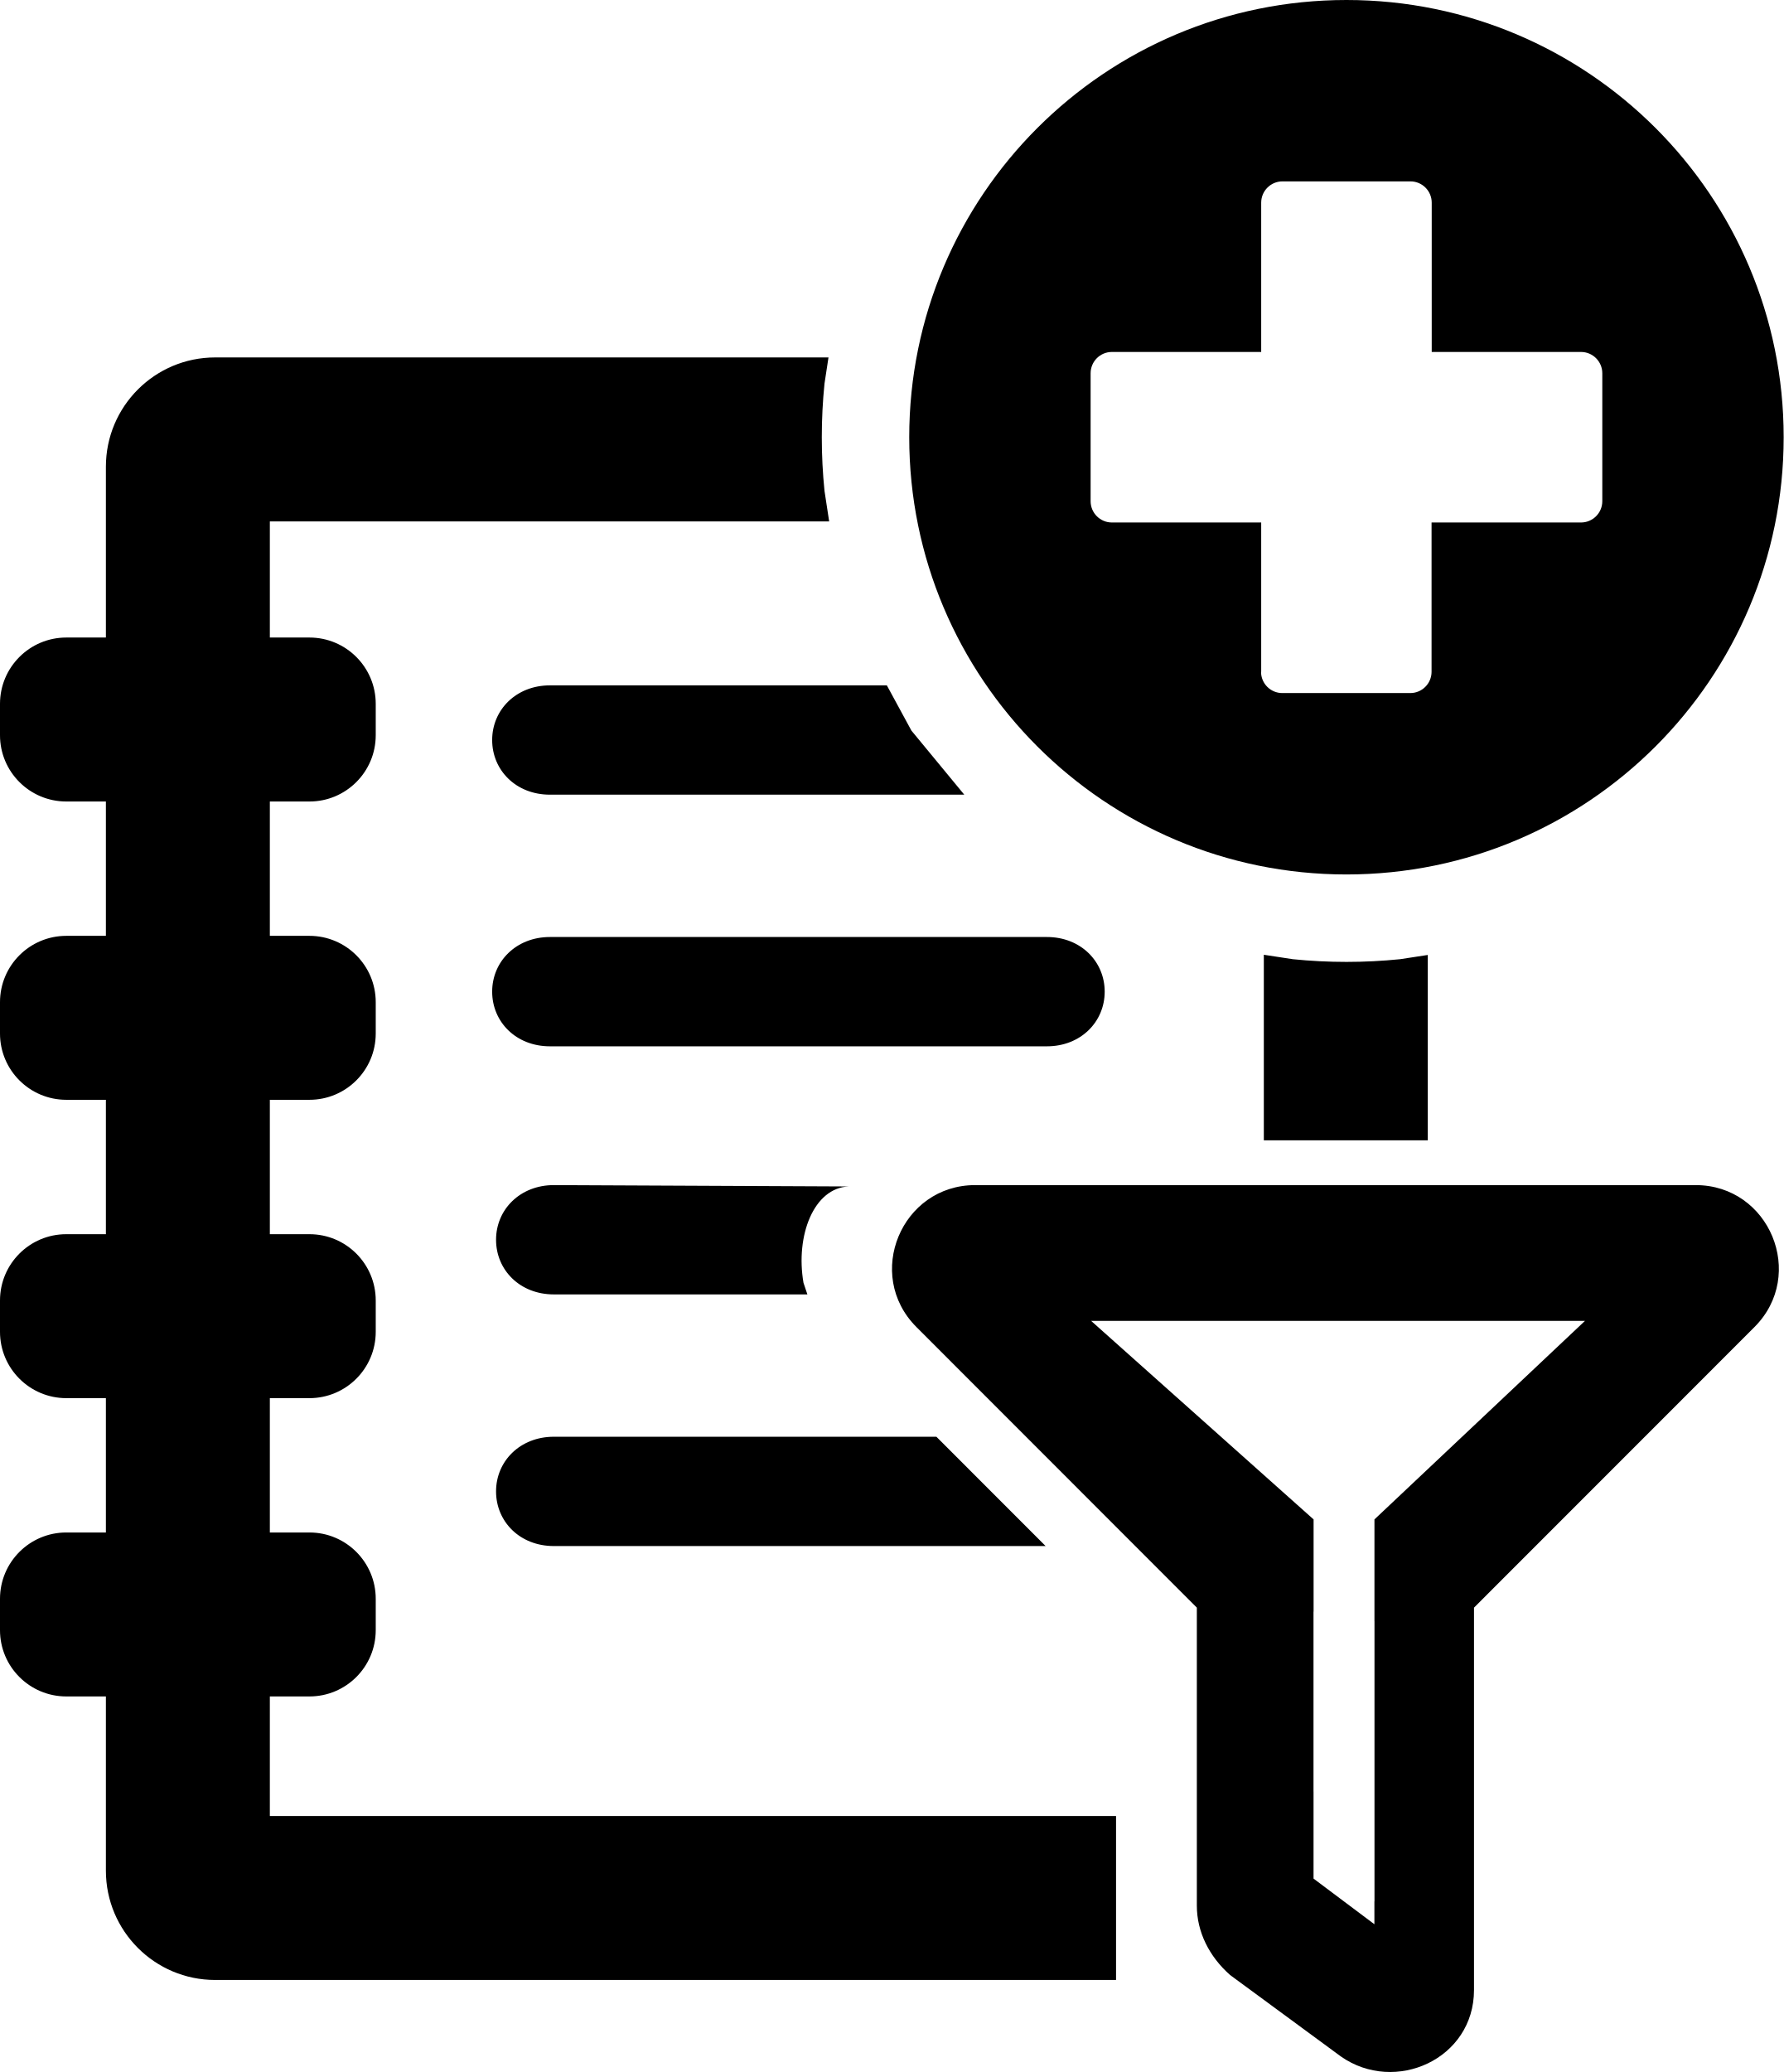
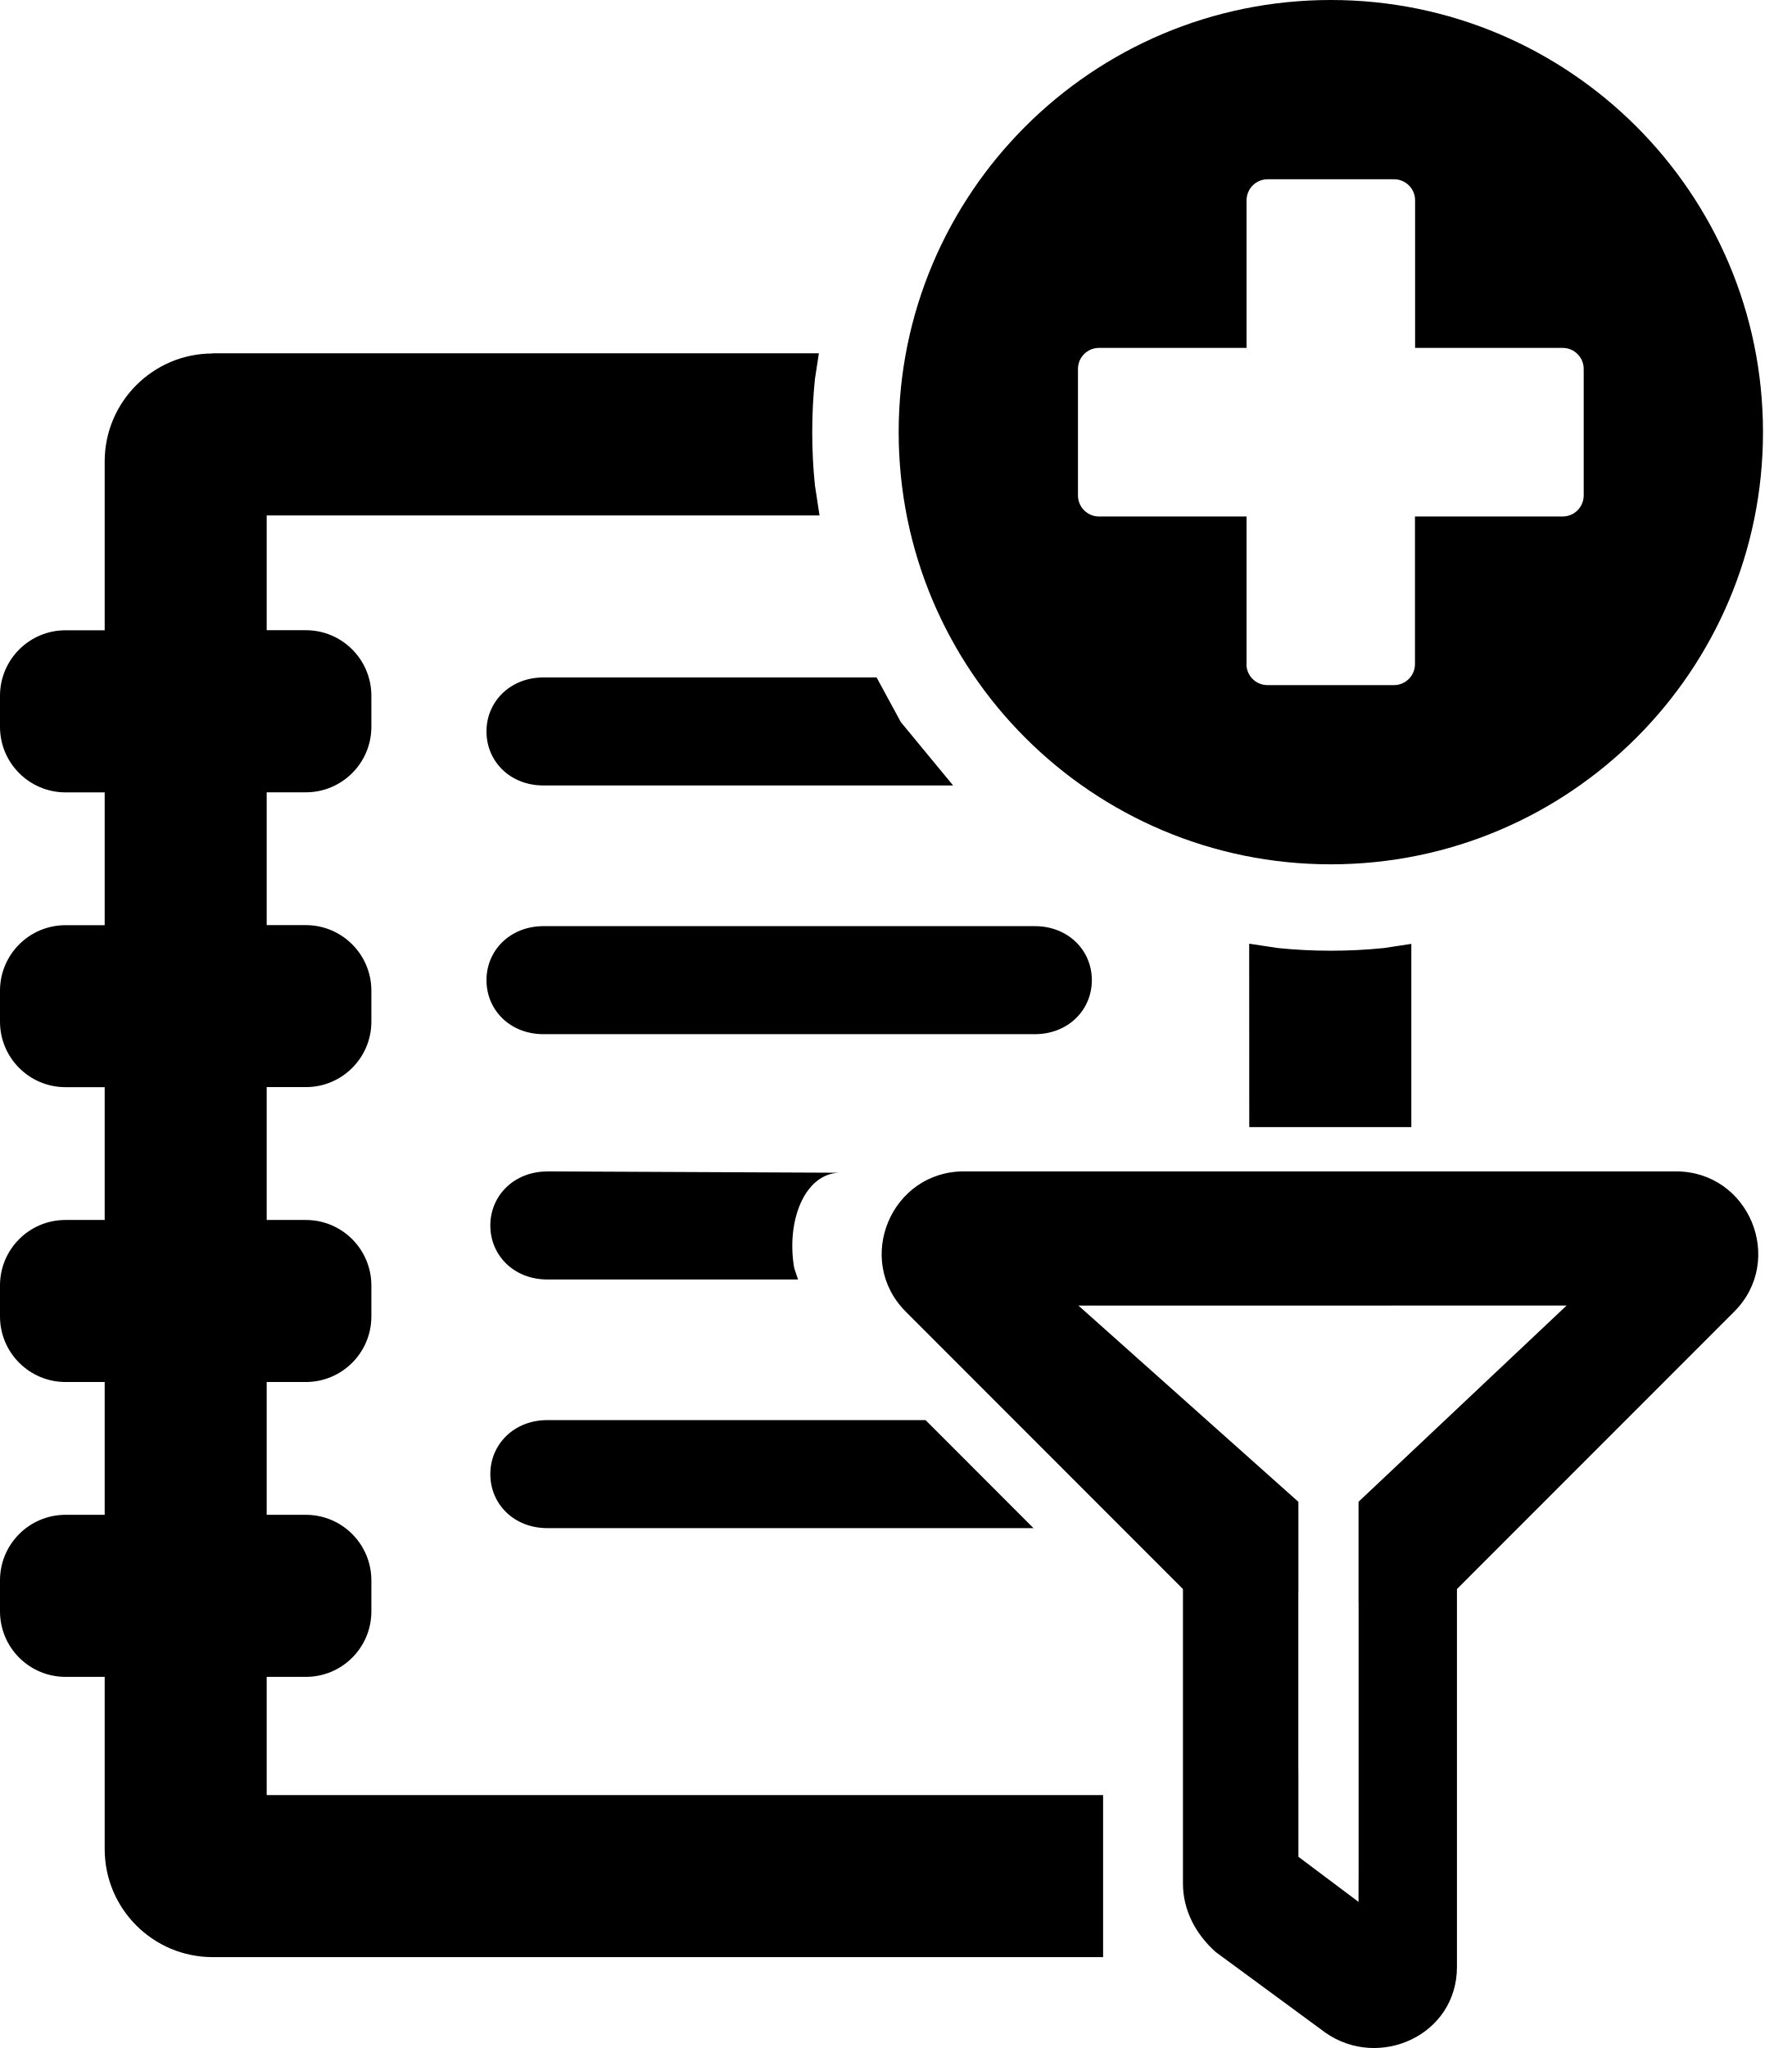
- <svg xmlns="http://www.w3.org/2000/svg" width="1010" height="1173" overflow="hidden">
-   <defs>
-     <clipPath id="clip0">
-       <rect x="5376" y="2686" width="1010" height="1173" />
-     </clipPath>
-   </defs>
-   <g clip-path="url(#clip0)" transform="translate(-5376 -2686)">
-     <path d="M5689.6 3499.37 5906.23 3499.37 5968.08 3561.25 5689.6 3561.25C5670.37 3561.25 5656.89 3547.41 5656.89 3530.31 5656.89 3513.22 5670.47 3499.37 5689.6 3499.37ZM5993.85 3433.78 6119.82 3546.17 6119.82 3592.13 6119.82 3598.38 6119.77 3598.38 6119.77 3605.04 6119.77 3700.22C6119.78 3700.22 6119.78 3700.23 6119.79 3700.23L6119.79 3749.51 6154.25 3775.35 6154.25 3762.4 6154.3 3762.44 6154.3 3724.67 6154.3 3724.67 6154.3 3603.83 6154.28 3603.83 6154.28 3546.17 6273.49 3433.78ZM5928.21 3356.91 6336.13 3356.91C6378.05 3356.91 6399.01 3407.7 6369.47 3437.26L6210.65 3596.12 6210.65 3812.58C6210.65 3851.75 6165.99 3871.67 6135.32 3850.24L6072.54 3804.09C6060.69 3793.62 6053.71 3779.67 6053.71 3764.86L6053.71 3596.12 5894.92 3437.26C5865.32 3407.64 5886.4 3356.91 5928.21 3356.91ZM5689.6 3356.91 5856.6 3357.68C5836.81 3358.45 5826.37 3385.45 5830.97 3412.21L5833.18 3418.79 5689.6 3418.79C5670.37 3418.79 5656.89 3404.95 5656.89 3387.85 5656.89 3370.76 5670.47 3356.91 5689.6 3356.91ZM6091.64 3226.51 6108.05 3229.02C6118.04 3230.03 6128.17 3230.55 6138.43 3230.55 6148.68 3230.55 6158.81 3230.03 6168.8 3229.02L6184.48 3226.62 6184.48 3331.55 6091.64 3331.55ZM5687.4 3216.46 5968.82 3216.46C5987.99 3216.46 6001.53 3230.32 6001.53 3247.4 6001.53 3264.47 5987.97 3278.34 5968.82 3278.34L5687.4 3278.34C5668.17 3278.34 5654.69 3264.49 5654.69 3247.4 5654.69 3230.3 5668.27 3216.46 5687.4 3216.46ZM5687.4 3074 5878.18 3074 5892.08 3099.59 5922.02 3135.88 5687.4 3135.88C5668.17 3135.88 5654.69 3122.03 5654.69 3104.94 5654.69 3087.84 5668.27 3074 5687.4 3074ZM5497.85 2888.35 5845.13 2888.35 5842.87 2903.15C5841.86 2913.14 5841.34 2923.27 5841.34 2933.52 5841.34 2943.78 5841.86 2953.91 5842.87 2963.89L5845.51 2981.18 5528.8 2981.18 5528.8 3046.92 5551.2 3046.92C5551.21 3046.92 5551.22 3046.92 5551.24 3046.92 5571.97 3046.93 5588.77 3063.75 5588.76 3084.48L5588.76 3102.19C5588.76 3102.2 5588.76 3102.22 5588.76 3102.23 5588.75 3122.96 5571.93 3139.76 5551.2 3139.75L5528.8 3139.75 5528.8 3215.8 5551.2 3215.8C5571.94 3215.8 5588.76 3232.61 5588.76 3253.35L5588.76 3271.07C5588.76 3271.08 5588.76 3271.09 5588.76 3271.11 5588.75 3291.84 5571.93 3308.63 5551.2 3308.62L5528.8 3308.62 5528.8 3384.7 5551.2 3384.7C5551.21 3384.7 5551.22 3384.7 5551.24 3384.7 5571.97 3384.71 5588.77 3401.52 5588.76 3422.25L5588.76 3439.96C5588.76 3460.7 5571.94 3477.52 5551.2 3477.52L5528.8 3477.52 5528.8 3553.57 5551.2 3553.57C5551.21 3553.57 5551.22 3553.57 5551.24 3553.57 5571.97 3553.58 5588.77 3570.4 5588.76 3591.13L5588.76 3608.84C5588.76 3608.85 5588.76 3608.86 5588.76 3608.88 5588.75 3629.61 5571.93 3646.41 5551.2 3646.39L5528.8 3646.39 5528.8 3714.08 5801.38 3714.08 5824.09 3714.08 6007.96 3714.08 6007.96 3806.9 5824.09 3806.9 5801.38 3806.9 5497.85 3806.9C5463.67 3806.9 5435.96 3779.19 5435.96 3745.02L5435.96 3646.39 5413.56 3646.39C5413.55 3646.39 5413.54 3646.39 5413.52 3646.39 5392.79 3646.38 5375.99 3629.57 5376 3608.84L5376 3591.13C5376 3591.11 5376 3591.1 5376 3591.09 5376.01 3570.36 5392.83 3553.56 5413.56 3553.57L5435.96 3553.57 5435.96 3477.52 5413.56 3477.52C5392.82 3477.52 5376 3460.7 5376 3439.96L5376 3422.25C5376 3422.24 5376 3422.22 5376 3422.21 5376.01 3401.48 5392.83 3384.68 5413.56 3384.7L5435.96 3384.7 5435.96 3308.62 5413.56 3308.62C5413.55 3308.62 5413.54 3308.62 5413.52 3308.62 5392.79 3308.61 5375.99 3291.8 5376 3271.07L5376 3253.35C5376 3232.61 5392.82 3215.8 5413.56 3215.8L5435.96 3215.8 5435.96 3139.75 5413.56 3139.75C5413.55 3139.75 5413.54 3139.75 5413.52 3139.75 5392.79 3139.73 5375.99 3122.92 5376 3102.19L5376 3084.48C5376 3084.46 5376 3084.45 5376 3084.44 5376.01 3063.71 5392.83 3046.91 5413.56 3046.92L5435.96 3046.92 5435.96 2950.24C5435.96 2916.06 5463.67 2888.35 5497.85 2888.35ZM6102.2 2788.68C6095.55 2788.68 6090.15 2794.08 6090.15 2800.73L6090.15 2885.25 6005.61 2885.25C5998.95 2885.25 5993.56 2890.65 5993.56 2897.31L5993.56 2969.74C5993.56 2976.4 5998.95 2981.79 6005.61 2981.79L6090.15 2981.79 6090.15 3066.31 6090.06 3066.31C6090.06 3072.97 6095.46 3078.36 6102.11 3078.36L6174.56 3078.36C6181.22 3078.36 6186.62 3072.97 6186.62 3066.31L6186.62 2981.79 6271.24 2981.79C6277.9 2981.79 6283.3 2976.4 6283.3 2969.74L6283.3 2897.31C6283.3 2890.65 6277.9 2885.25 6271.24 2885.25L6186.71 2885.25 6186.71 2800.73C6186.71 2794.08 6181.31 2788.68 6174.65 2788.68ZM6138.43 2686C6275.16 2686 6386 2796.82 6386 2933.52 6385.99 3070.22 6275.15 3181.04 6138.43 3181.05 6001.7 3181.05 5890.85 3070.23 5890.85 2933.52 5890.85 2796.82 6001.7 2686 6138.43 2686Z" fill-rule="evenodd" />
-   </g>
+ <svg xmlns="http://www.w3.org/2000/svg" version="1.1" width="28" height="32" viewBox="0 0 28 32">
+   <path d="M8.555 22.189h5.91l1.687 1.688h-7.597c-0.525 0-0.892-0.378-0.892-0.844s0.37-0.844 0.892-0.844zM16.855 20.4l3.437 3.066v1.424h-0.001v2.778c0 0 0 0 0.001 0v1.344l0.94 0.705v-0.353l0.001 0.001v-4.327h-0.001v-1.573l3.252-3.066zM15.065 18.303h11.128c1.144 0 1.715 1.386 0.91 2.192l-4.333 4.334v5.905c0 1.069-1.218 1.612-2.055 1.027l-1.713-1.259c-0.323-0.286-0.514-0.666-0.514-1.070v-4.603l-4.332-4.334c-0.807-0.808-0.232-2.192 0.908-2.192zM8.555 18.303l4.556 0.021c-0.54 0.021-0.825 0.758-0.699 1.488l0.060 0.18h-3.917c-0.525 0-0.892-0.378-0.892-0.844s0.37-0.844 0.892-0.844zM19.523 14.745l0.448 0.068c0.273 0.028 0.549 0.042 0.829 0.042s0.556-0.014 0.829-0.042l0.428-0.065v2.863h-2.533zM8.495 14.471h7.677c0.523 0 0.892 0.378 0.892 0.844s-0.37 0.844-0.892 0.844h-7.677c-0.525 0-0.892-0.378-0.892-0.844s0.37-0.844 0.892-0.844zM8.495 10.585h5.205l0.379 0.698 0.817 0.99h-6.401c-0.525 0-0.892-0.378-0.892-0.844s0.37-0.844 0.892-0.844zM3.324 5.52h9.474l-0.062 0.404c-0.028 0.273-0.042 0.549-0.042 0.829s0.014 0.556 0.042 0.829l0.072 0.472h-8.64v1.793h0.611c0 0 0.001 0 0.001 0 0.566 0 1.024 0.459 1.024 1.025v0.483c0 0 0 0.001 0 0.001-0 0.566-0.459 1.024-1.025 1.024h-0.611v2.075h0.611c0.566 0 1.025 0.459 1.025 1.024v0.483c0 0 0 0.001 0 0.001-0 0.566-0.459 1.024-1.025 1.023h-0.611v2.076h0.611c0 0 0.001 0 0.001 0 0.566 0 1.024 0.459 1.024 1.024v0.483c0 0.566-0.459 1.025-1.025 1.025h-0.611v2.075h0.611c0 0 0.001 0 0.001 0 0.566 0 1.024 0.459 1.024 1.025v0.483c0 0 0 0.001 0 0.001-0 0.566-0.459 1.024-1.025 1.023h-0.611v1.847h13.072v2.532h-13.916c-0.932 0-1.688-0.756-1.688-1.688v-2.691h-0.611c-0 0-0.001 0-0.001 0-0.566-0-1.024-0.459-1.024-1.024v-0.483c0-0.001 0-0.001 0-0.001 0-0.566 0.459-1.024 1.025-1.024h0.611v-2.075h-0.611c-0.566 0-1.025-0.459-1.025-1.025v-0.483c0-0 0-0.001 0-0.001 0-0.566 0.459-1.024 1.025-1.023h0.611v-2.075h-0.611c-0 0-0.001 0-0.001 0-0.566-0-1.024-0.459-1.024-1.024v-0.483c0-0.566 0.459-1.024 1.025-1.024h0.611v-2.075h-0.611c-0 0-0.001 0-0.001 0-0.566-0.001-1.024-0.459-1.024-1.025v-0.483c0-0.001 0-0.001 0-0.001 0-0.566 0.459-1.024 1.025-1.024h0.611v-2.637c0-0.932 0.756-1.688 1.688-1.688zM19.811 2.801c-0.181 0-0.329 0.147-0.329 0.329v2.306h-2.306c-0.182 0-0.329 0.147-0.329 0.329v1.976c0 0.182 0.147 0.329 0.329 0.329h2.306v2.306h-0.002c0 0.182 0.147 0.329 0.329 0.329h1.976c0.182 0 0.329-0.147 0.329-0.329v-2.306h2.308c0.182 0 0.329-0.147 0.329-0.329v-1.976c0-0.182-0.147-0.329-0.329-0.329h-2.306v-2.306c0-0.181-0.147-0.329-0.329-0.329zM20.799 0c3.73 0 6.754 3.023 6.754 6.752s-3.024 6.752-6.754 6.753c-3.73 0-6.754-3.023-6.754-6.753s3.024-6.752 6.754-6.752z" />
</svg>
